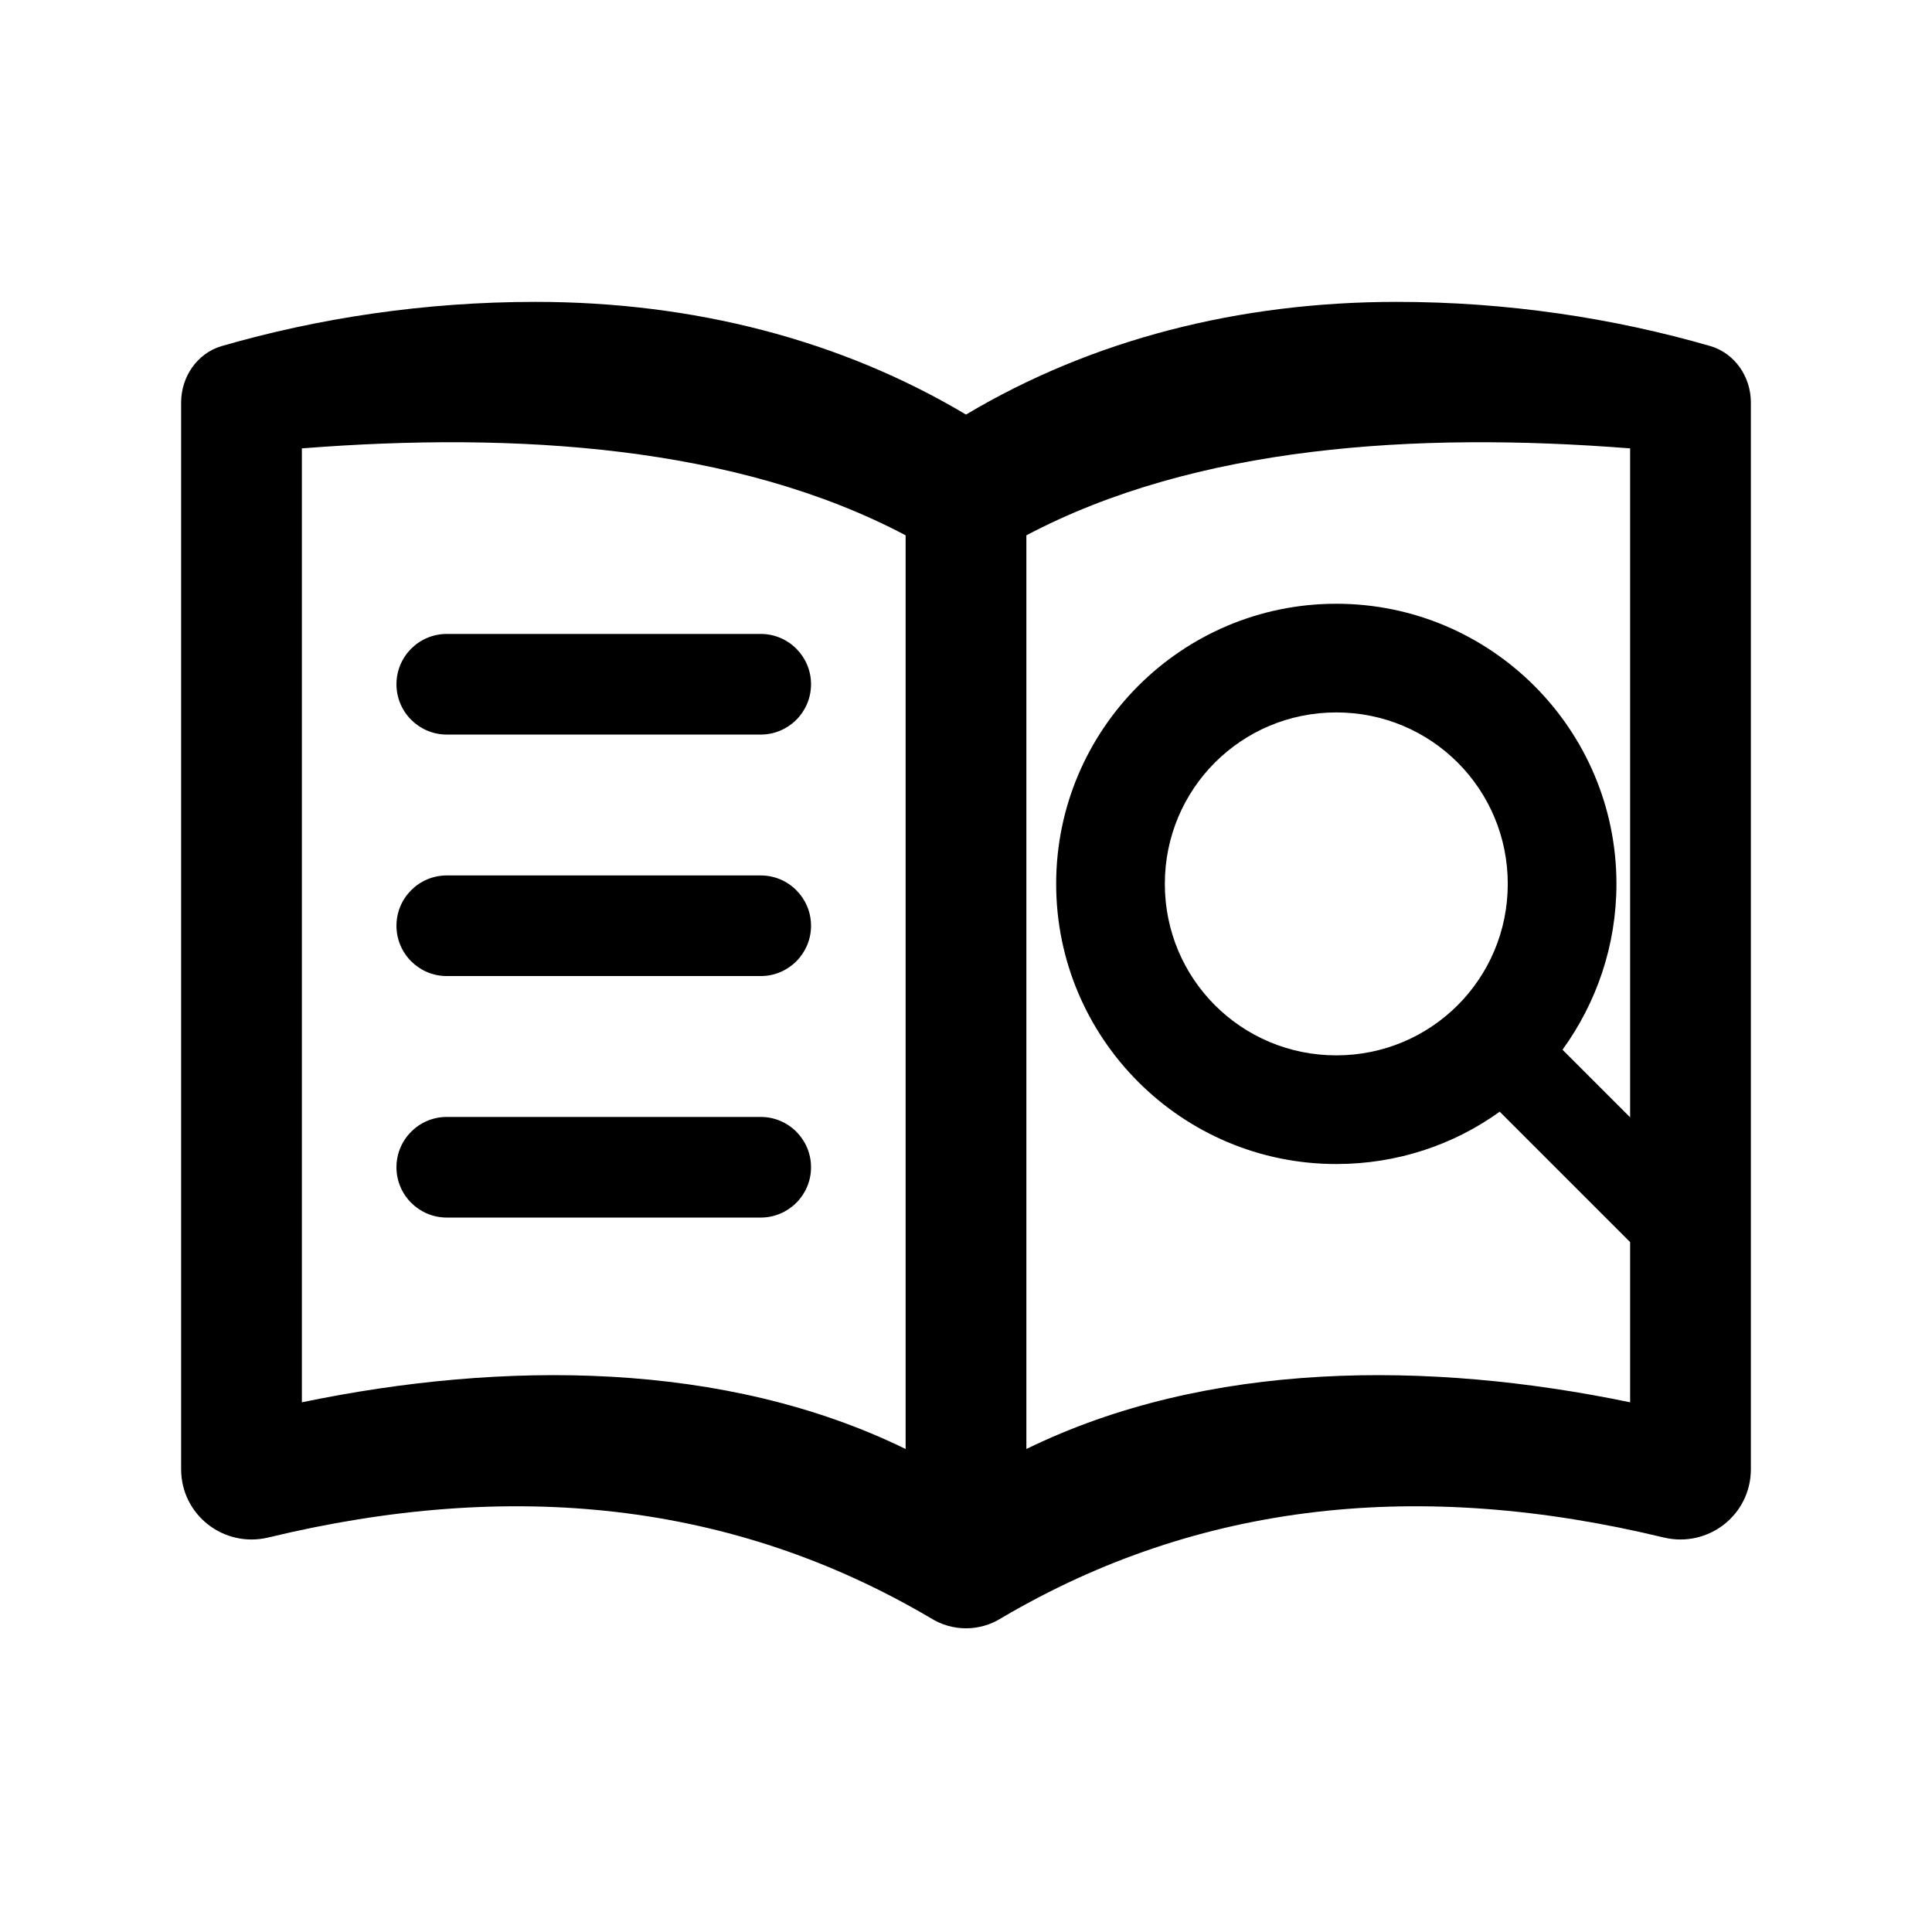
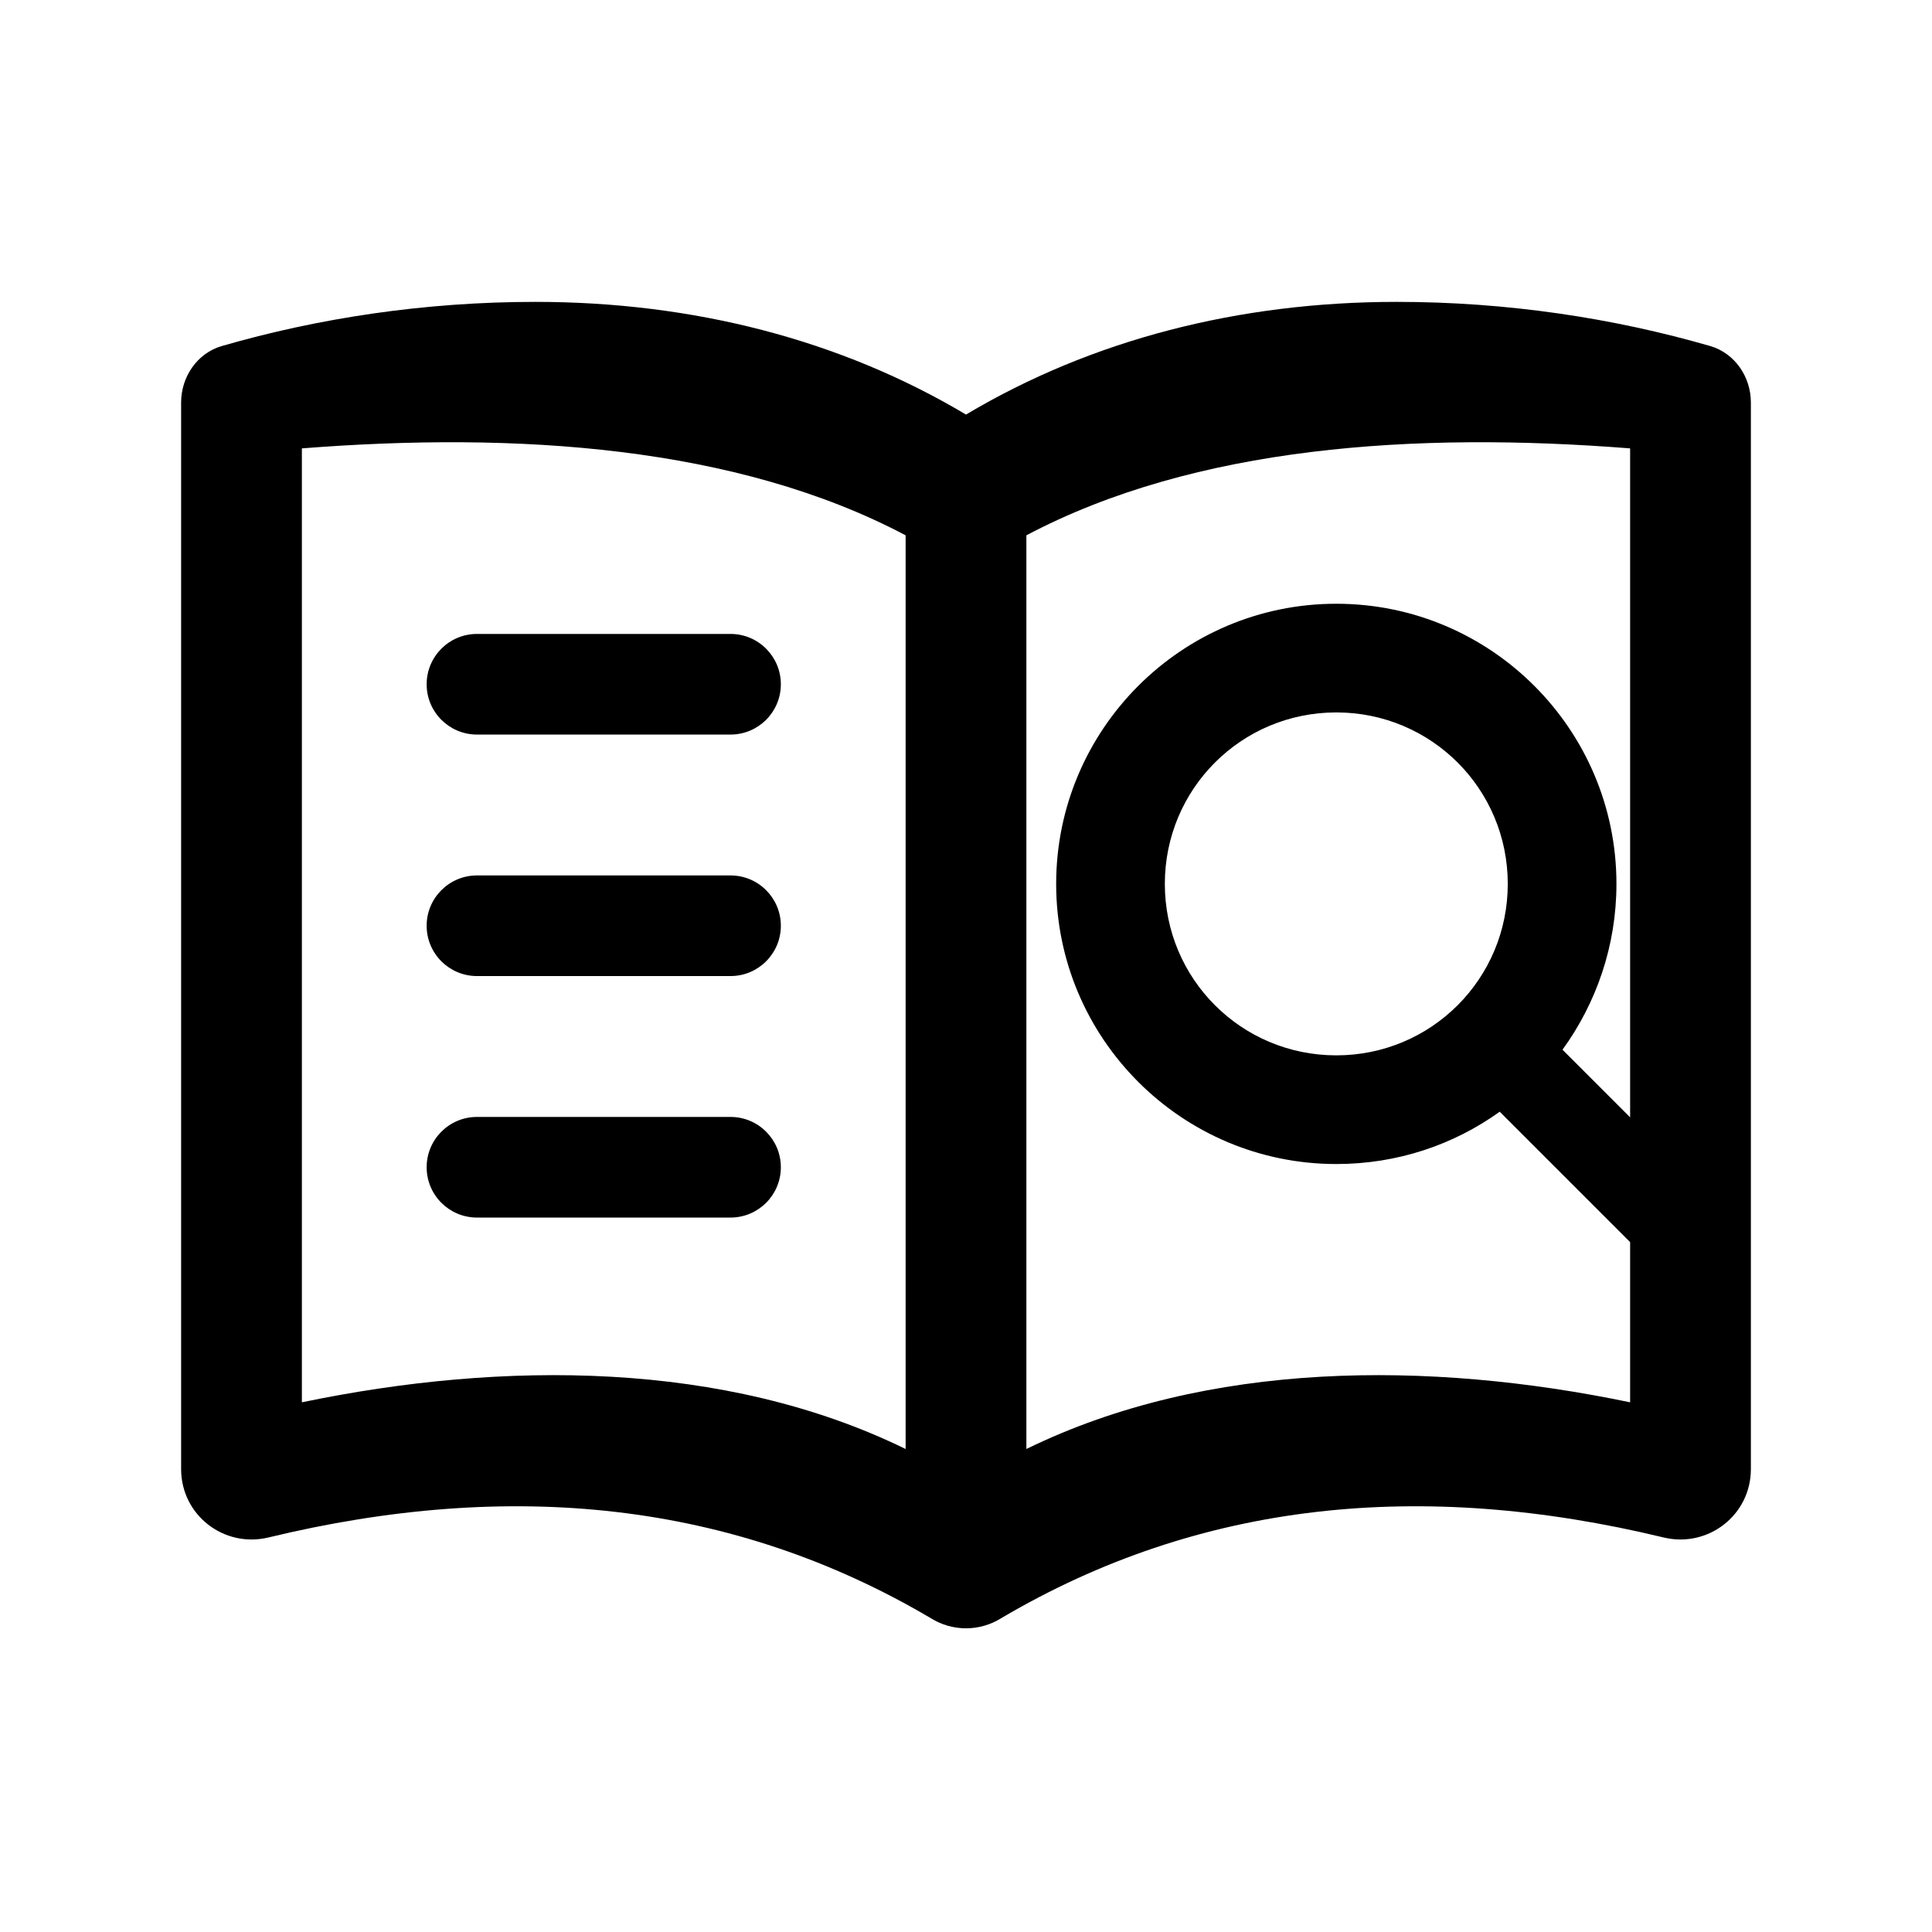
<svg xmlns="http://www.w3.org/2000/svg" width="24" height="24" viewBox="0 0 24 24">
-   <path d="M6.65 3.75 C8.61 3.75 10.44 4.22 12 5.15 C13.56 4.22 15.39 3.75 17.35 3.75 C18.72 3.75 20.04 3.95 21.25 4.3 C21.55 4.39 21.75 4.68 21.75 5 V18.25 C21.75 18.82 21.22 19.23 20.67 19.1 C17.65 18.37 14.9 18.65 12.44 20.1 C12.17 20.27 11.83 20.27 11.56 20.1 C9.1 18.65 6.35 18.37 3.33 19.1 C2.78 19.23 2.25 18.82 2.25 18.25 V5 C2.25 4.68 2.45 4.39 2.75 4.3 C3.96 3.95 5.28 3.75 6.65 3.75 Z        M11.25 6.65 C9.15 5.54 6.42 5.36 3.75 5.57 V17.42 C6.25 16.9 9 16.9 11.25 18 Z        M12.75 18 C15 16.9 17.75 16.9 20.25 17.42 V15.43 L18.63 13.81 C18.06 14.22 17.36 14.46 16.6 14.46 C14.68 14.46 13.12 12.9 13.12 10.98 C13.12 9.06 14.68 7.5 16.6 7.5 C18.52 7.5 20.08 9.06 20.08 10.98 C20.08 11.75 19.83 12.46 19.41 13.04 L20.25 13.88 V5.57 C17.58 5.36 14.85 5.54 12.75 6.65 Z        M16.6 8.85 C15.42 8.85 14.47 9.8 14.47 10.98 C14.47 12.16 15.42 13.11 16.6 13.11 C17.78 13.11 18.73 12.16 18.73 10.98 C18.73 9.8 17.78 8.85 16.6 8.85 Z        M5.55 7.875 H9.45 C9.795 7.875 10.075 8.155 10.075 8.5 C10.075 8.845 9.795 9.125 9.45 9.125 H5.55 C5.205 9.125 4.925 8.845 4.925 8.5 C4.925 8.155 5.205 7.875 5.55 7.875 Z        M5.55 10.875 H9.45 C9.795 10.875 10.075 11.155 10.075 11.5 C10.075 11.845 9.795 12.125 9.45 12.125 H5.55 C5.205 12.125 4.925 11.845 4.925 11.5 C4.925 11.155 5.205 10.875 5.55 10.875 Z        M5.55 13.875 H9.45 C9.795 13.875 10.075 14.155 10.075 14.5 C10.075 14.845 9.795 15.125 9.45 15.125 H5.55 C5.205 15.125 4.925 14.845 4.925 14.5 C4.925 14.155 5.205 13.875 5.55 13.875 Z" />
+   <path d="M6.65 3.75 C8.61 3.75 10.44 4.22 12 5.15 C13.56 4.22 15.39 3.75 17.35 3.75 C18.72 3.75 20.04 3.95 21.25 4.3 C21.55 4.39 21.75 4.68 21.75 5 V18.25 C21.75 18.82 21.22 19.23 20.67 19.1 C17.65 18.37 14.9 18.65 12.44 20.1 C12.17 20.27 11.83 20.27 11.56 20.1 C9.1 18.65 6.35 18.37 3.33 19.1 C2.78 19.23 2.25 18.82 2.25 18.25 V5 C2.25 4.68 2.45 4.39 2.75 4.3 C3.96 3.95 5.28 3.75 6.65 3.75 Z        M11.25 6.65 C9.15 5.54 6.42 5.36 3.75 5.57 V17.42 C6.25 16.9 9 16.9 11.25 18 Z        M12.75 18 C15 16.9 17.75 16.9 20.25 17.42 V15.43 L18.63 13.81 C18.06 14.22 17.36 14.46 16.6 14.46 C14.68 14.46 13.12 12.9 13.12 10.98 C13.12 9.06 14.68 7.5 16.6 7.5 C18.52 7.5 20.08 9.06 20.08 10.98 C20.08 11.75 19.83 12.46 19.41 13.04 L20.25 13.88 V5.57 C17.58 5.36 14.85 5.54 12.75 6.65 Z        M16.6 8.85 C15.42 8.85 14.47 9.8 14.47 10.98 C14.47 12.16 15.42 13.11 16.6 13.11 C17.78 13.11 18.73 12.16 18.73 10.98 C18.73 9.8 17.78 8.85 16.6 8.85 Z        M5.925 10.875 H9.075 C9.42 10.875 9.7 11.155 9.7 11.5 C9.7 11.845 9.42 12.125 9.075 12.125 H5.925 C5.58 12.125 5.3 11.845 5.3 11.5 C5.3 11.155 5.58 10.875 5.925 10.875 Z        M5.925 13.875 H9.075 C9.42 13.875 9.7 14.155 9.7 14.5 C9.7 14.845 9.42 15.125 9.075 15.125 H5.925 C5.58 15.125 5.3 14.845 5.3 14.5 C5.3 14.155 5.58 13.875 5.925 13.875 Z        M5.925 7.875 H9.075 C9.42 7.875 9.7 8.155 9.7 8.5 C9.7 8.845 9.42 9.125 9.075 9.125 H5.925 C5.58 9.125 5.3 8.845 5.3 8.5 C5.3 8.155 5.58 7.875 5.925 7.875 Z" />
</svg>
